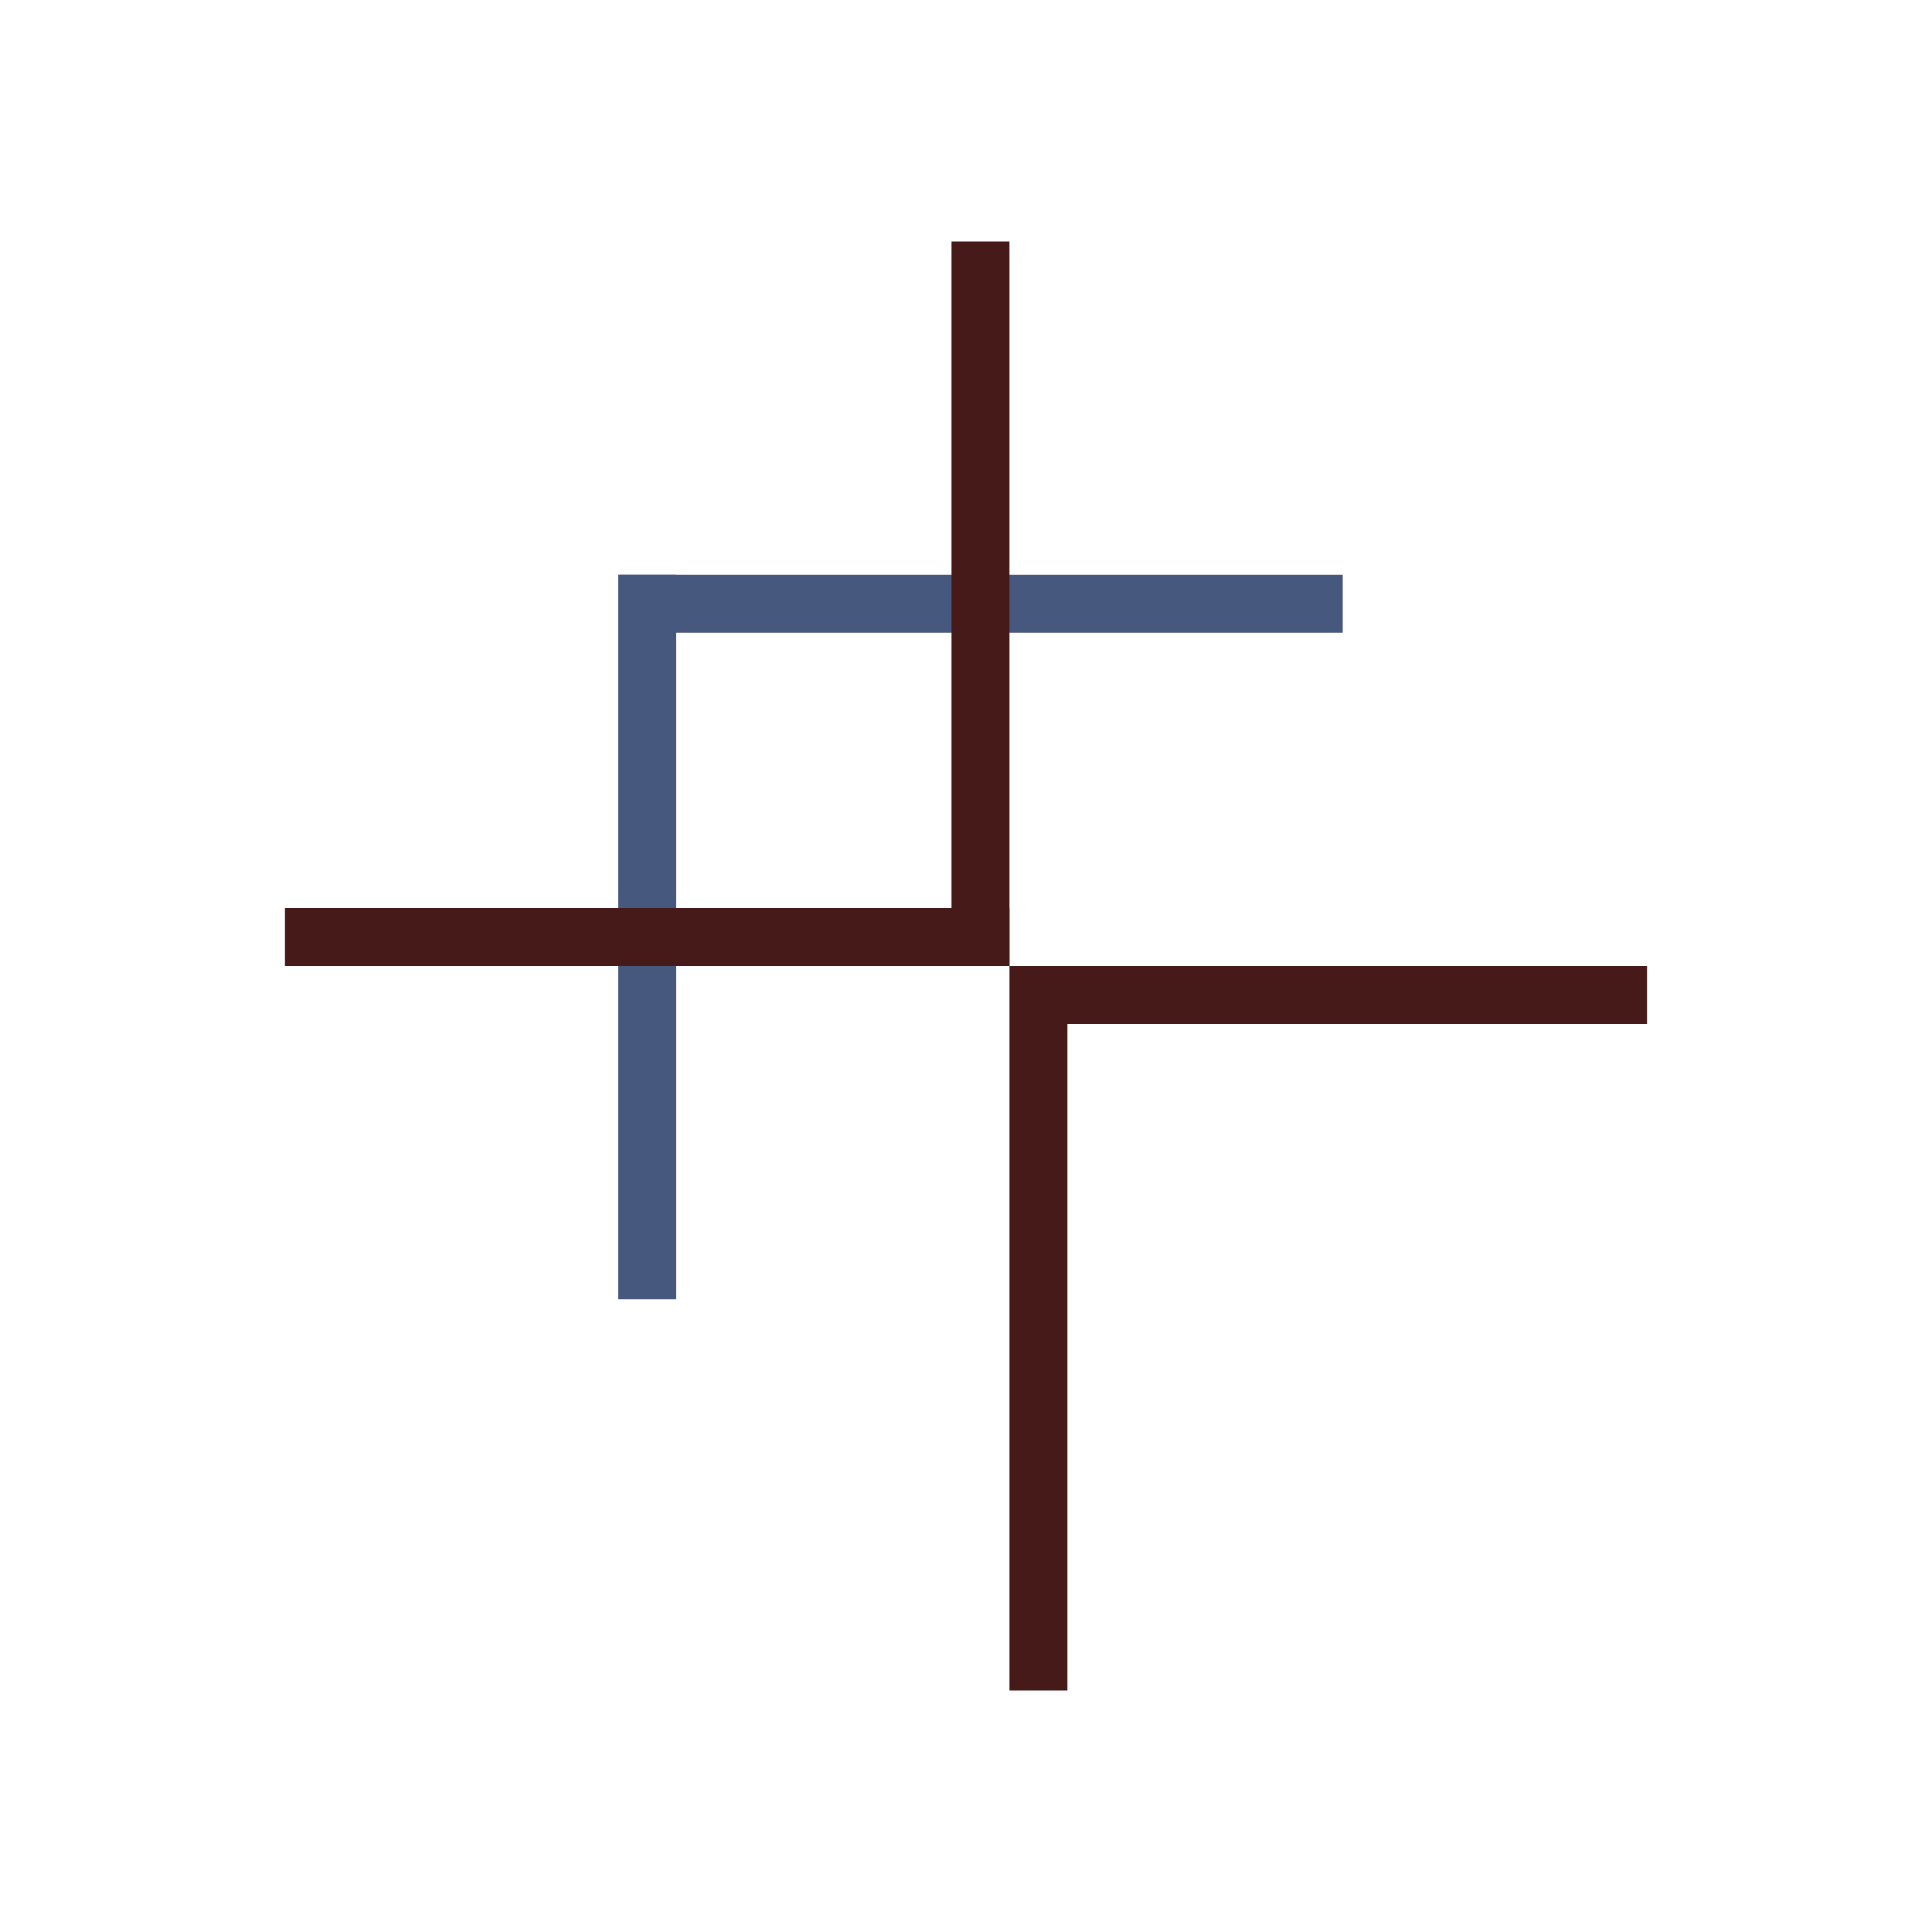
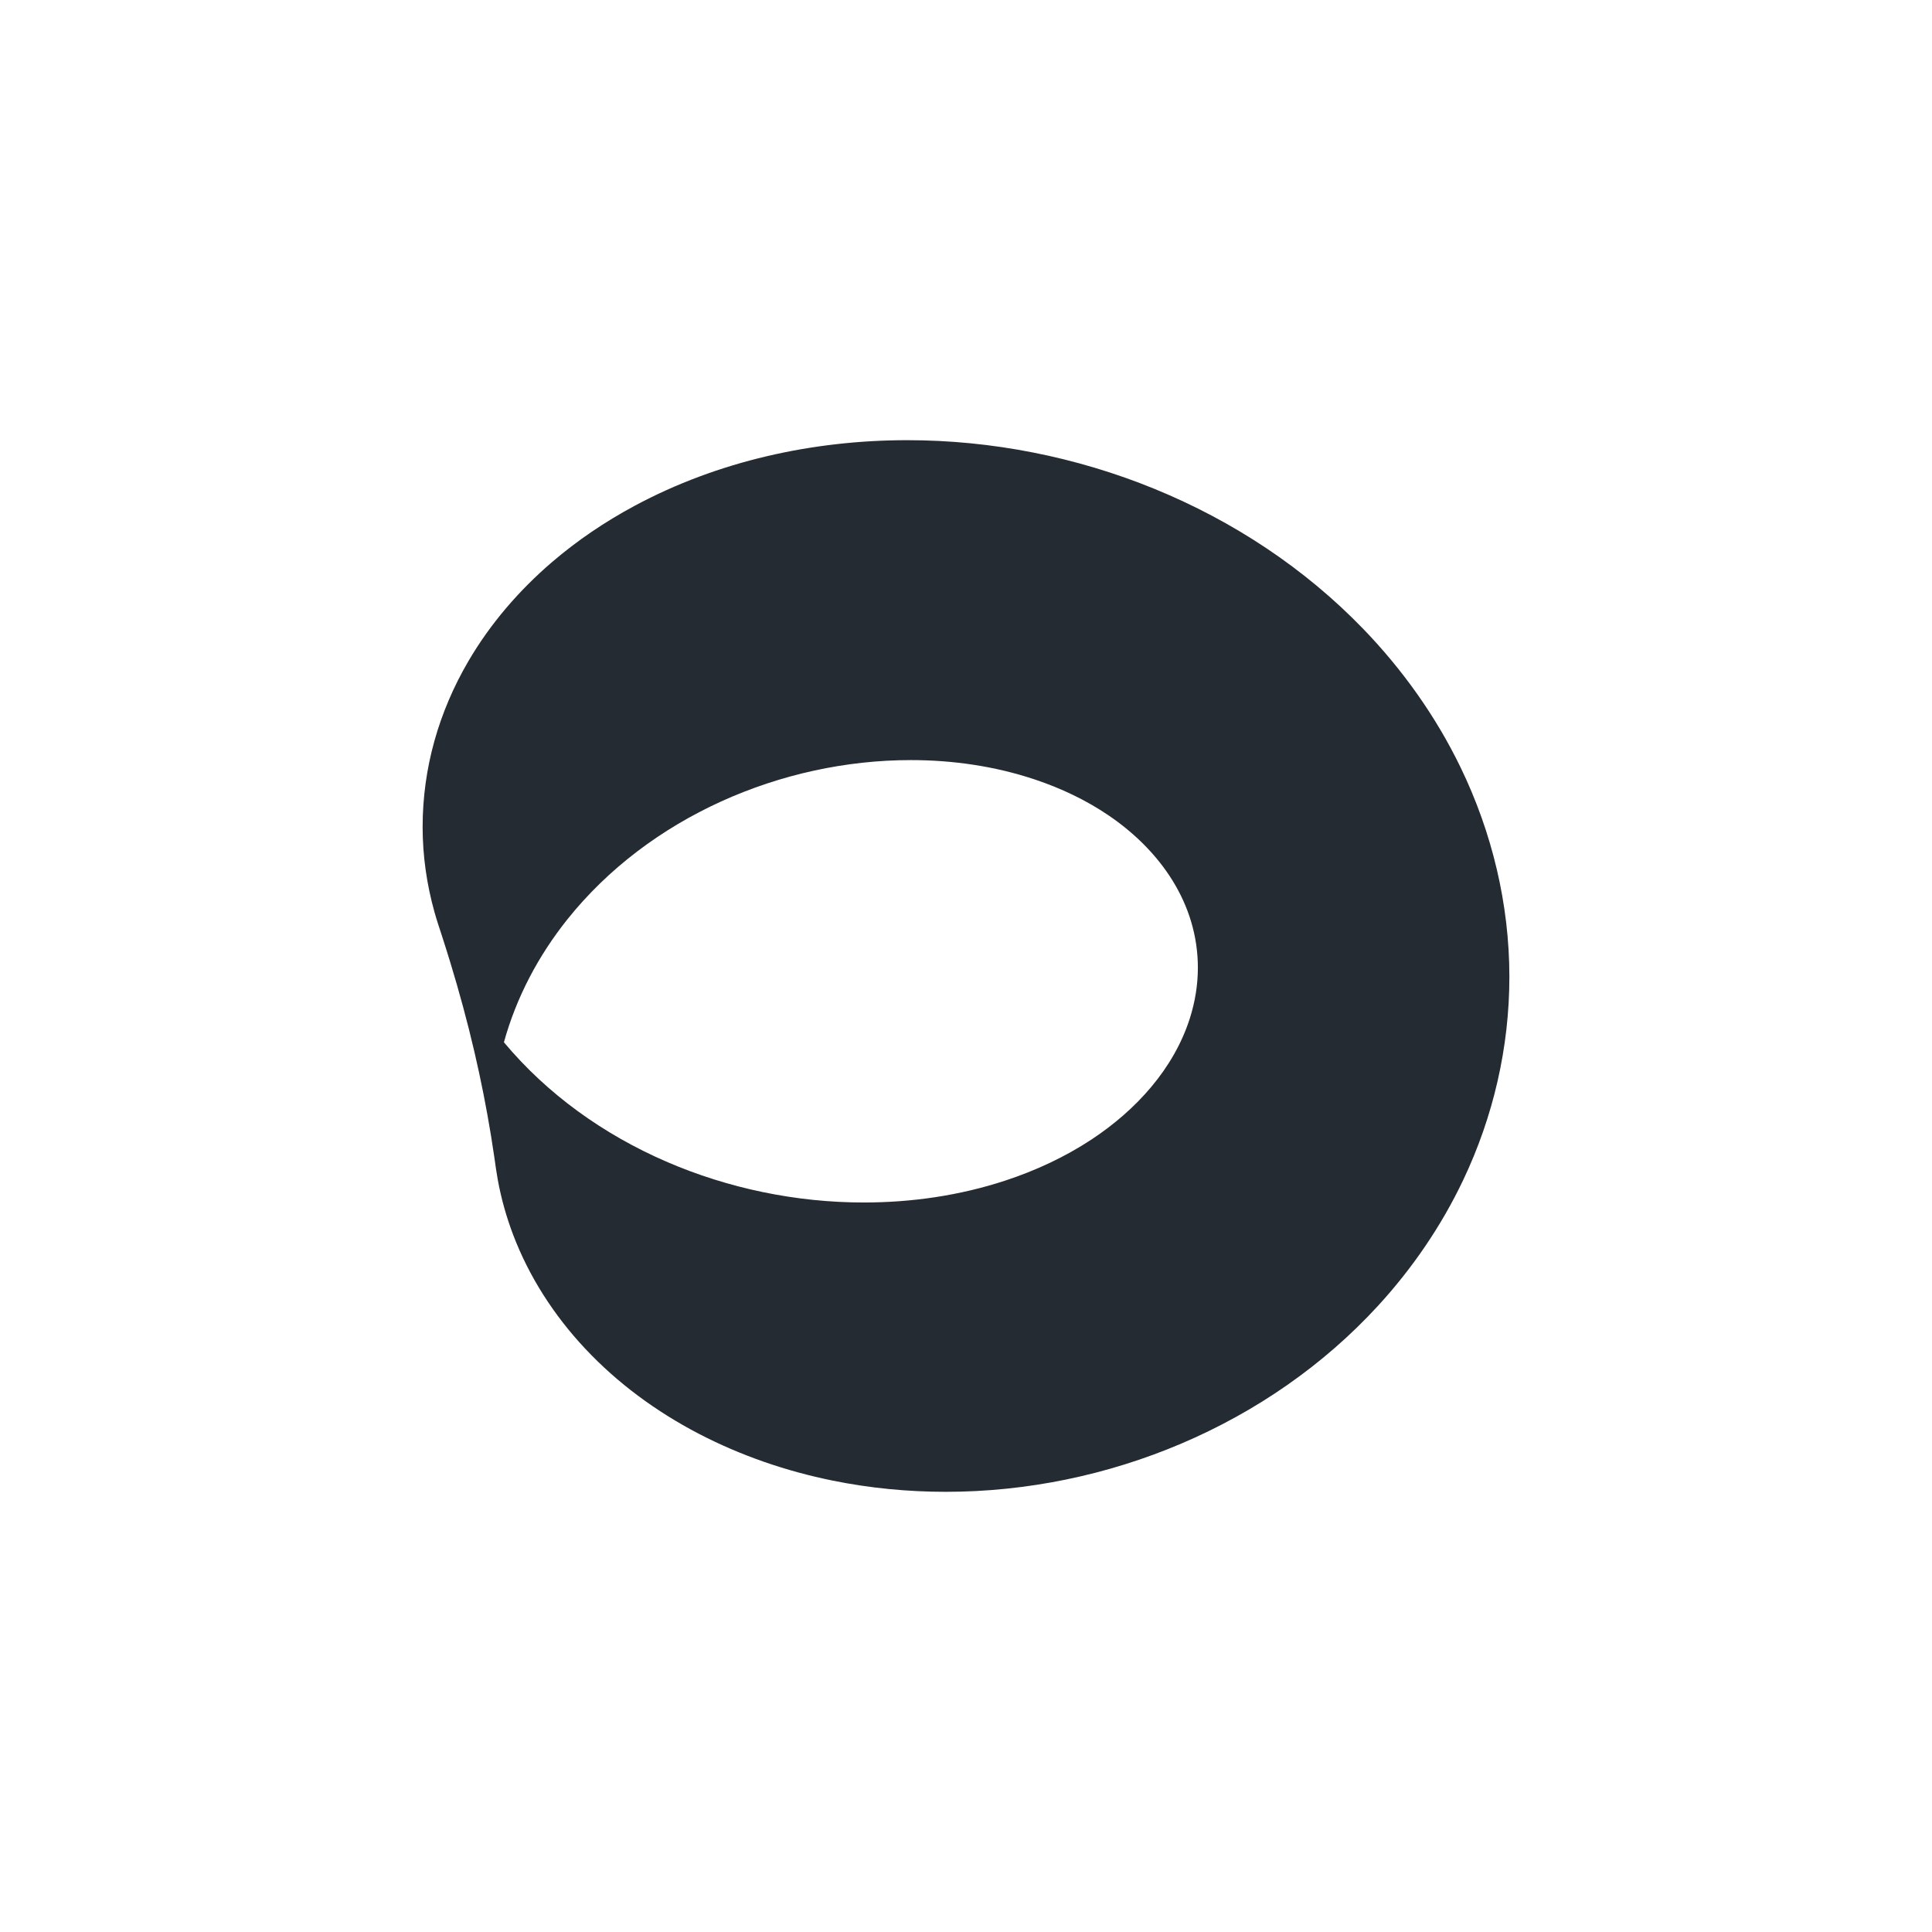
<svg xmlns="http://www.w3.org/2000/svg" width="128" height="128" viewBox="0 0 128 128" fill="none">
-   <g transform="translate(18.88 16) scale(0.24)">
-     <path d="M292 108L92 108V92L292 92V108Z" fill="#46587E" />
-     <path d="M376 216L201 216V200L376 200V216Z" fill="#471A1A" />
-     <rect x="184" y="200" width="200" height="16" transform="rotate(-90 184 200)" fill="#471A1A" />
-     <rect x="92" y="292" width="200" height="16" transform="rotate(-90 92 292)" fill="#46587E" />
-     <path d="M200 200L0 200V184L200 184V200Z" fill="#471A1A" />
-     <rect x="200" y="400" width="200" height="16" transform="rotate(-90 200 400)" fill="#471A1A" />
+   <g transform="translate(28 28) scale(0.140625)">
+     <path fill="#252B32" d="M246.52 503.73C322.54 503.73 398.52 472.32 450.13 416.07C466.31 398.44 479.95 378.48 490.23 356.87C504.47 326.92 512 294.26 512 261.08C512 226.89 503.85 193.02 488.94 162.28C477.34 138.38 461.75 116.47 443.32 97.36C387.82 39.81 307.91 8.27 228.34 8.27C183.94 8.27 139.12 18.11 99.88 39.19C86.02 46.63 72.9 55.48 60.95 65.72C45.44 79.02 31.91 94.7 21.58 112.35C7.61 136.23 0 162.79 0 190.5C0 203.99 1.92 217.48 5.55 230.47C6.56 234.12 7.76 237.7 8.94 241.3C10.33 245.59 11.69 249.9 13.01 254.22C17.27 268.19 21.1 282.28 24.41 296.5C27.45 309.56 30.06 322.72 32.22 335.96C32.78 339.43 33.32 342.9 33.82 346.37C34.32 349.86 34.78 353.34 35.42 356.8C37.03 365.59 39.46 374.22 42.63 382.58C50.2 402.52 61.98 420.71 76.55 436.24C107.28 469.02 149.4 489.55 193.1 498.43C210.67 502 228.6 503.73 246.52 503.73ZM207.81 367.42C144.42 367.42 79.37 341.09 38.3 291.94C44.14 270.79 54.51 251.17 68.18 234.05C106.58 185.98 168.99 158.99 230.01 158.99C249.77 158.99 269.64 161.85 288.4 168.12C300.64 172.2 312.43 177.76 323.12 185.01C347.48 201.52 365.24 226.56 365.24 256.84C365.24 264.88 363.92 272.9 361.49 280.56C353.87 304.57 335.92 324 315.22 337.68C302.61 346 288.77 352.41 274.43 357.12C252.98 364.16 230.36 367.42 207.81 367.42Z" />
  </g>
</svg>
